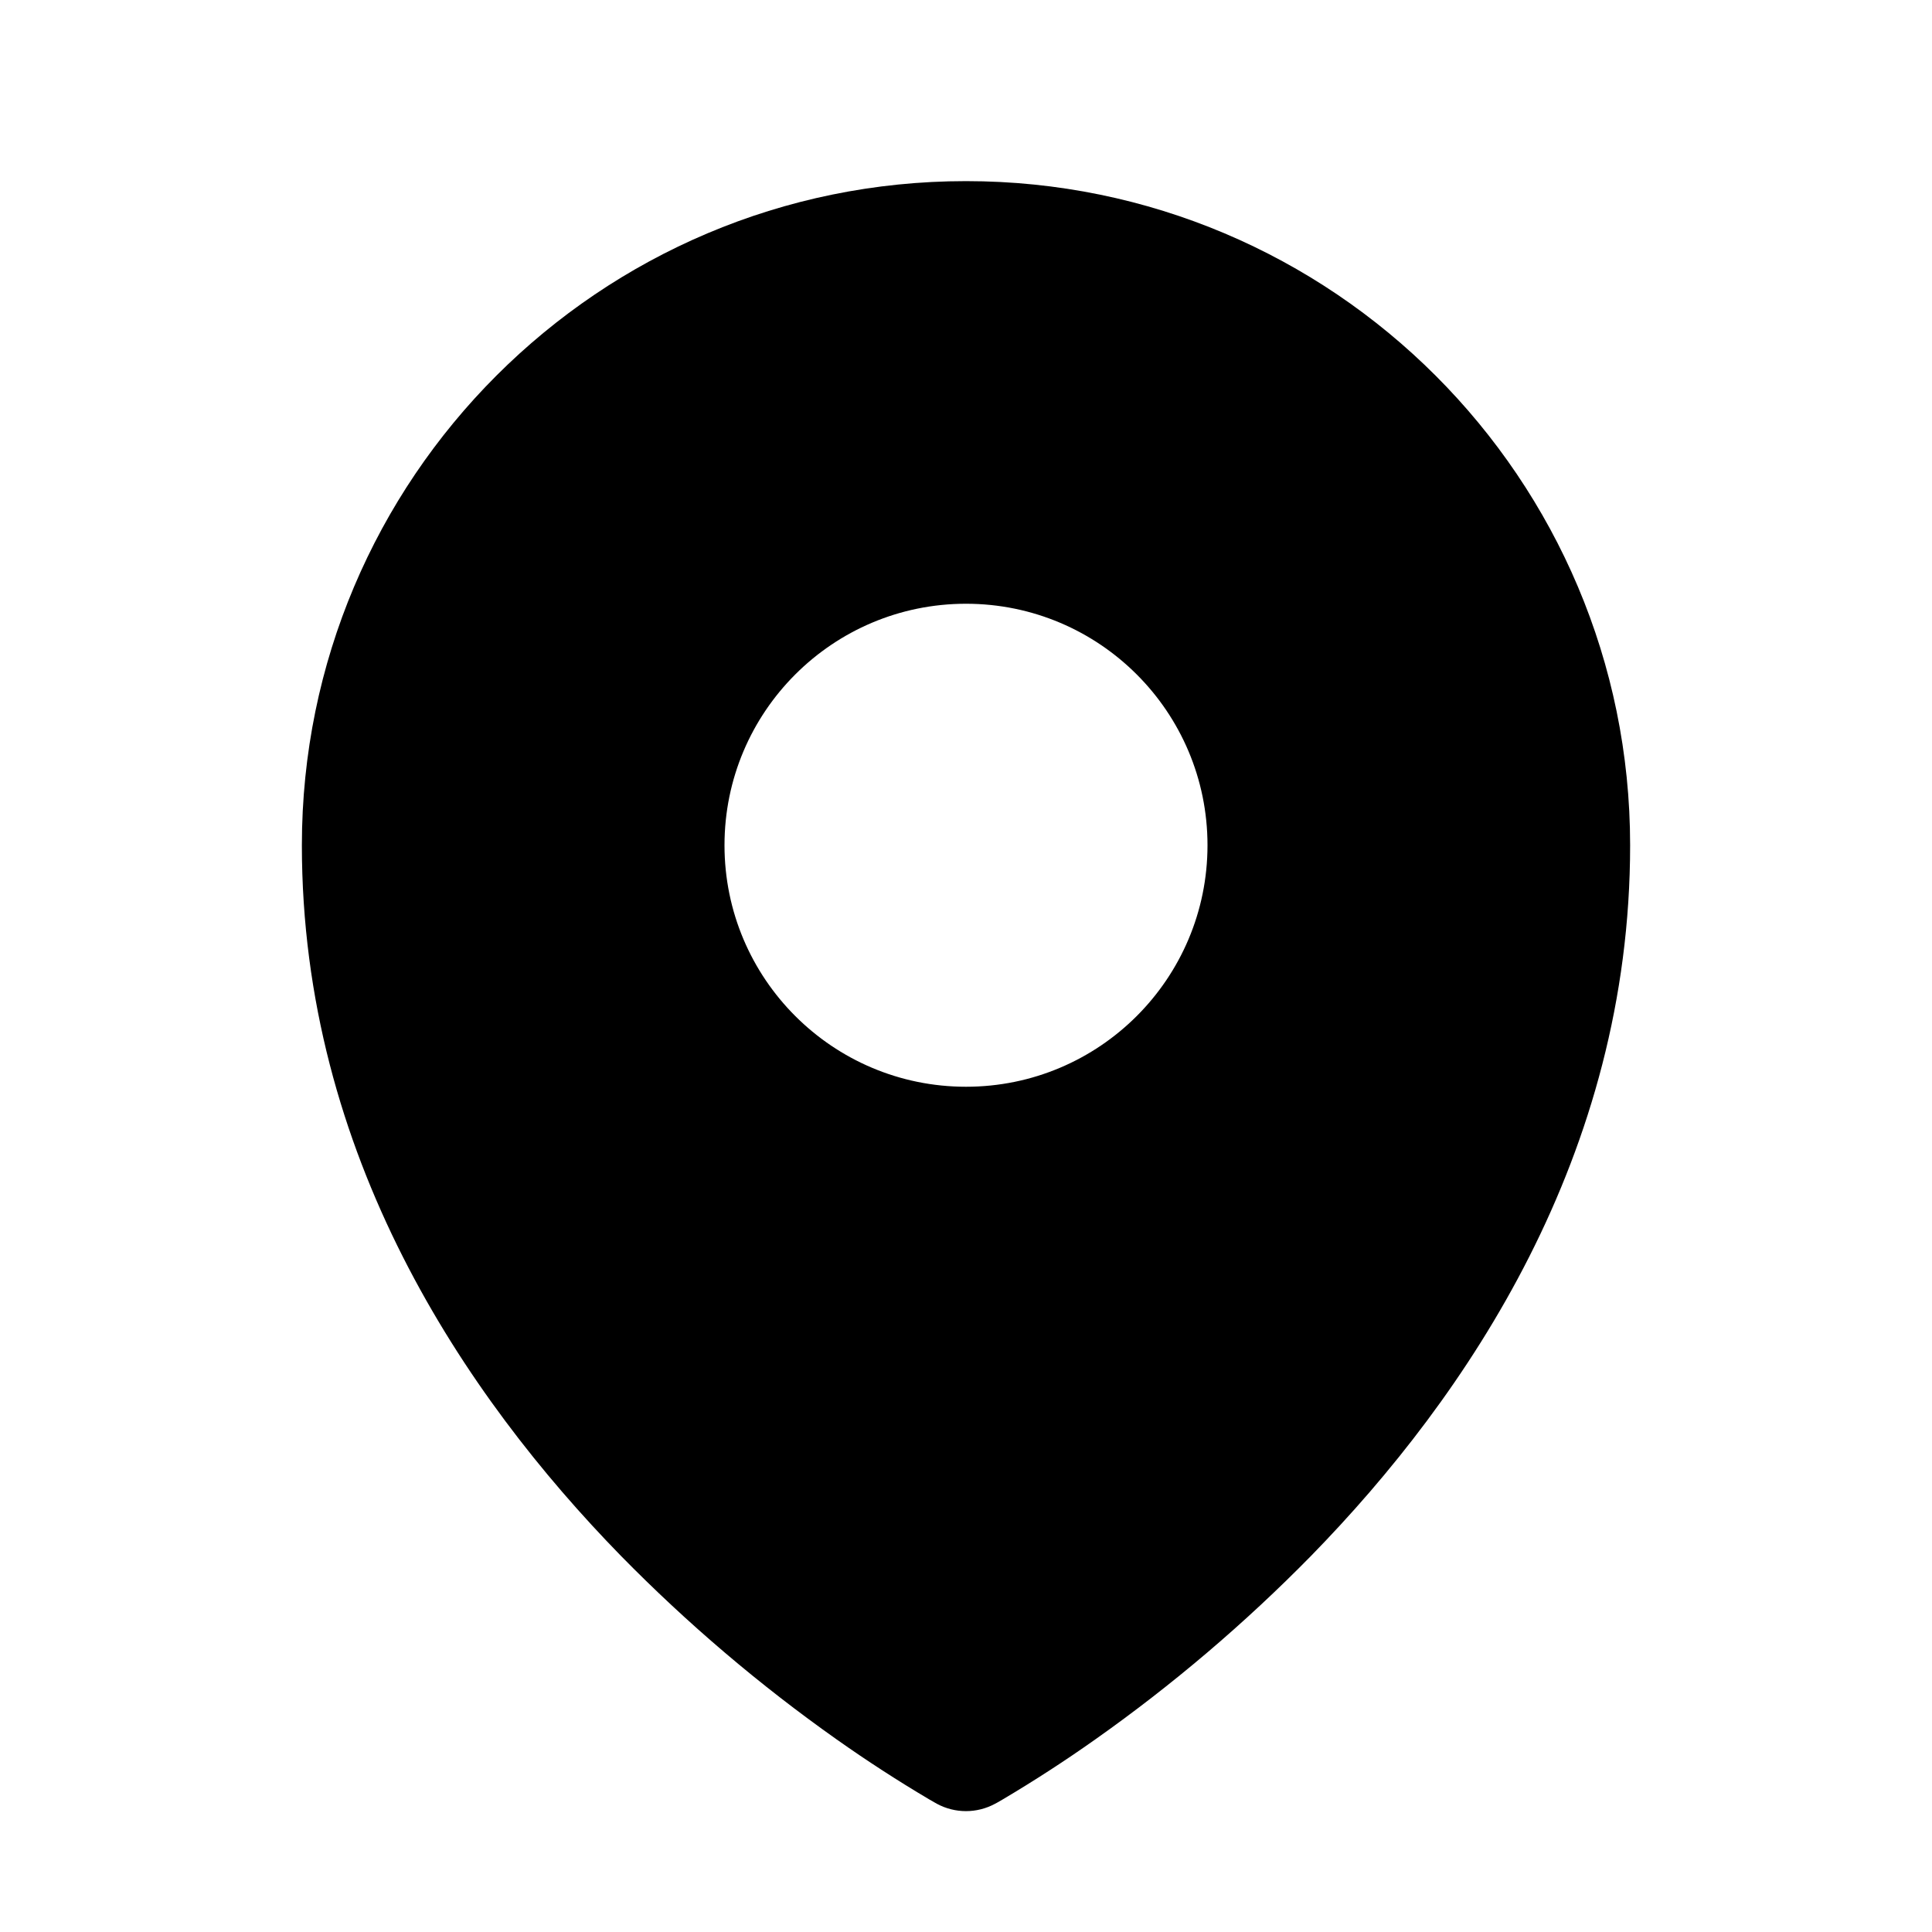
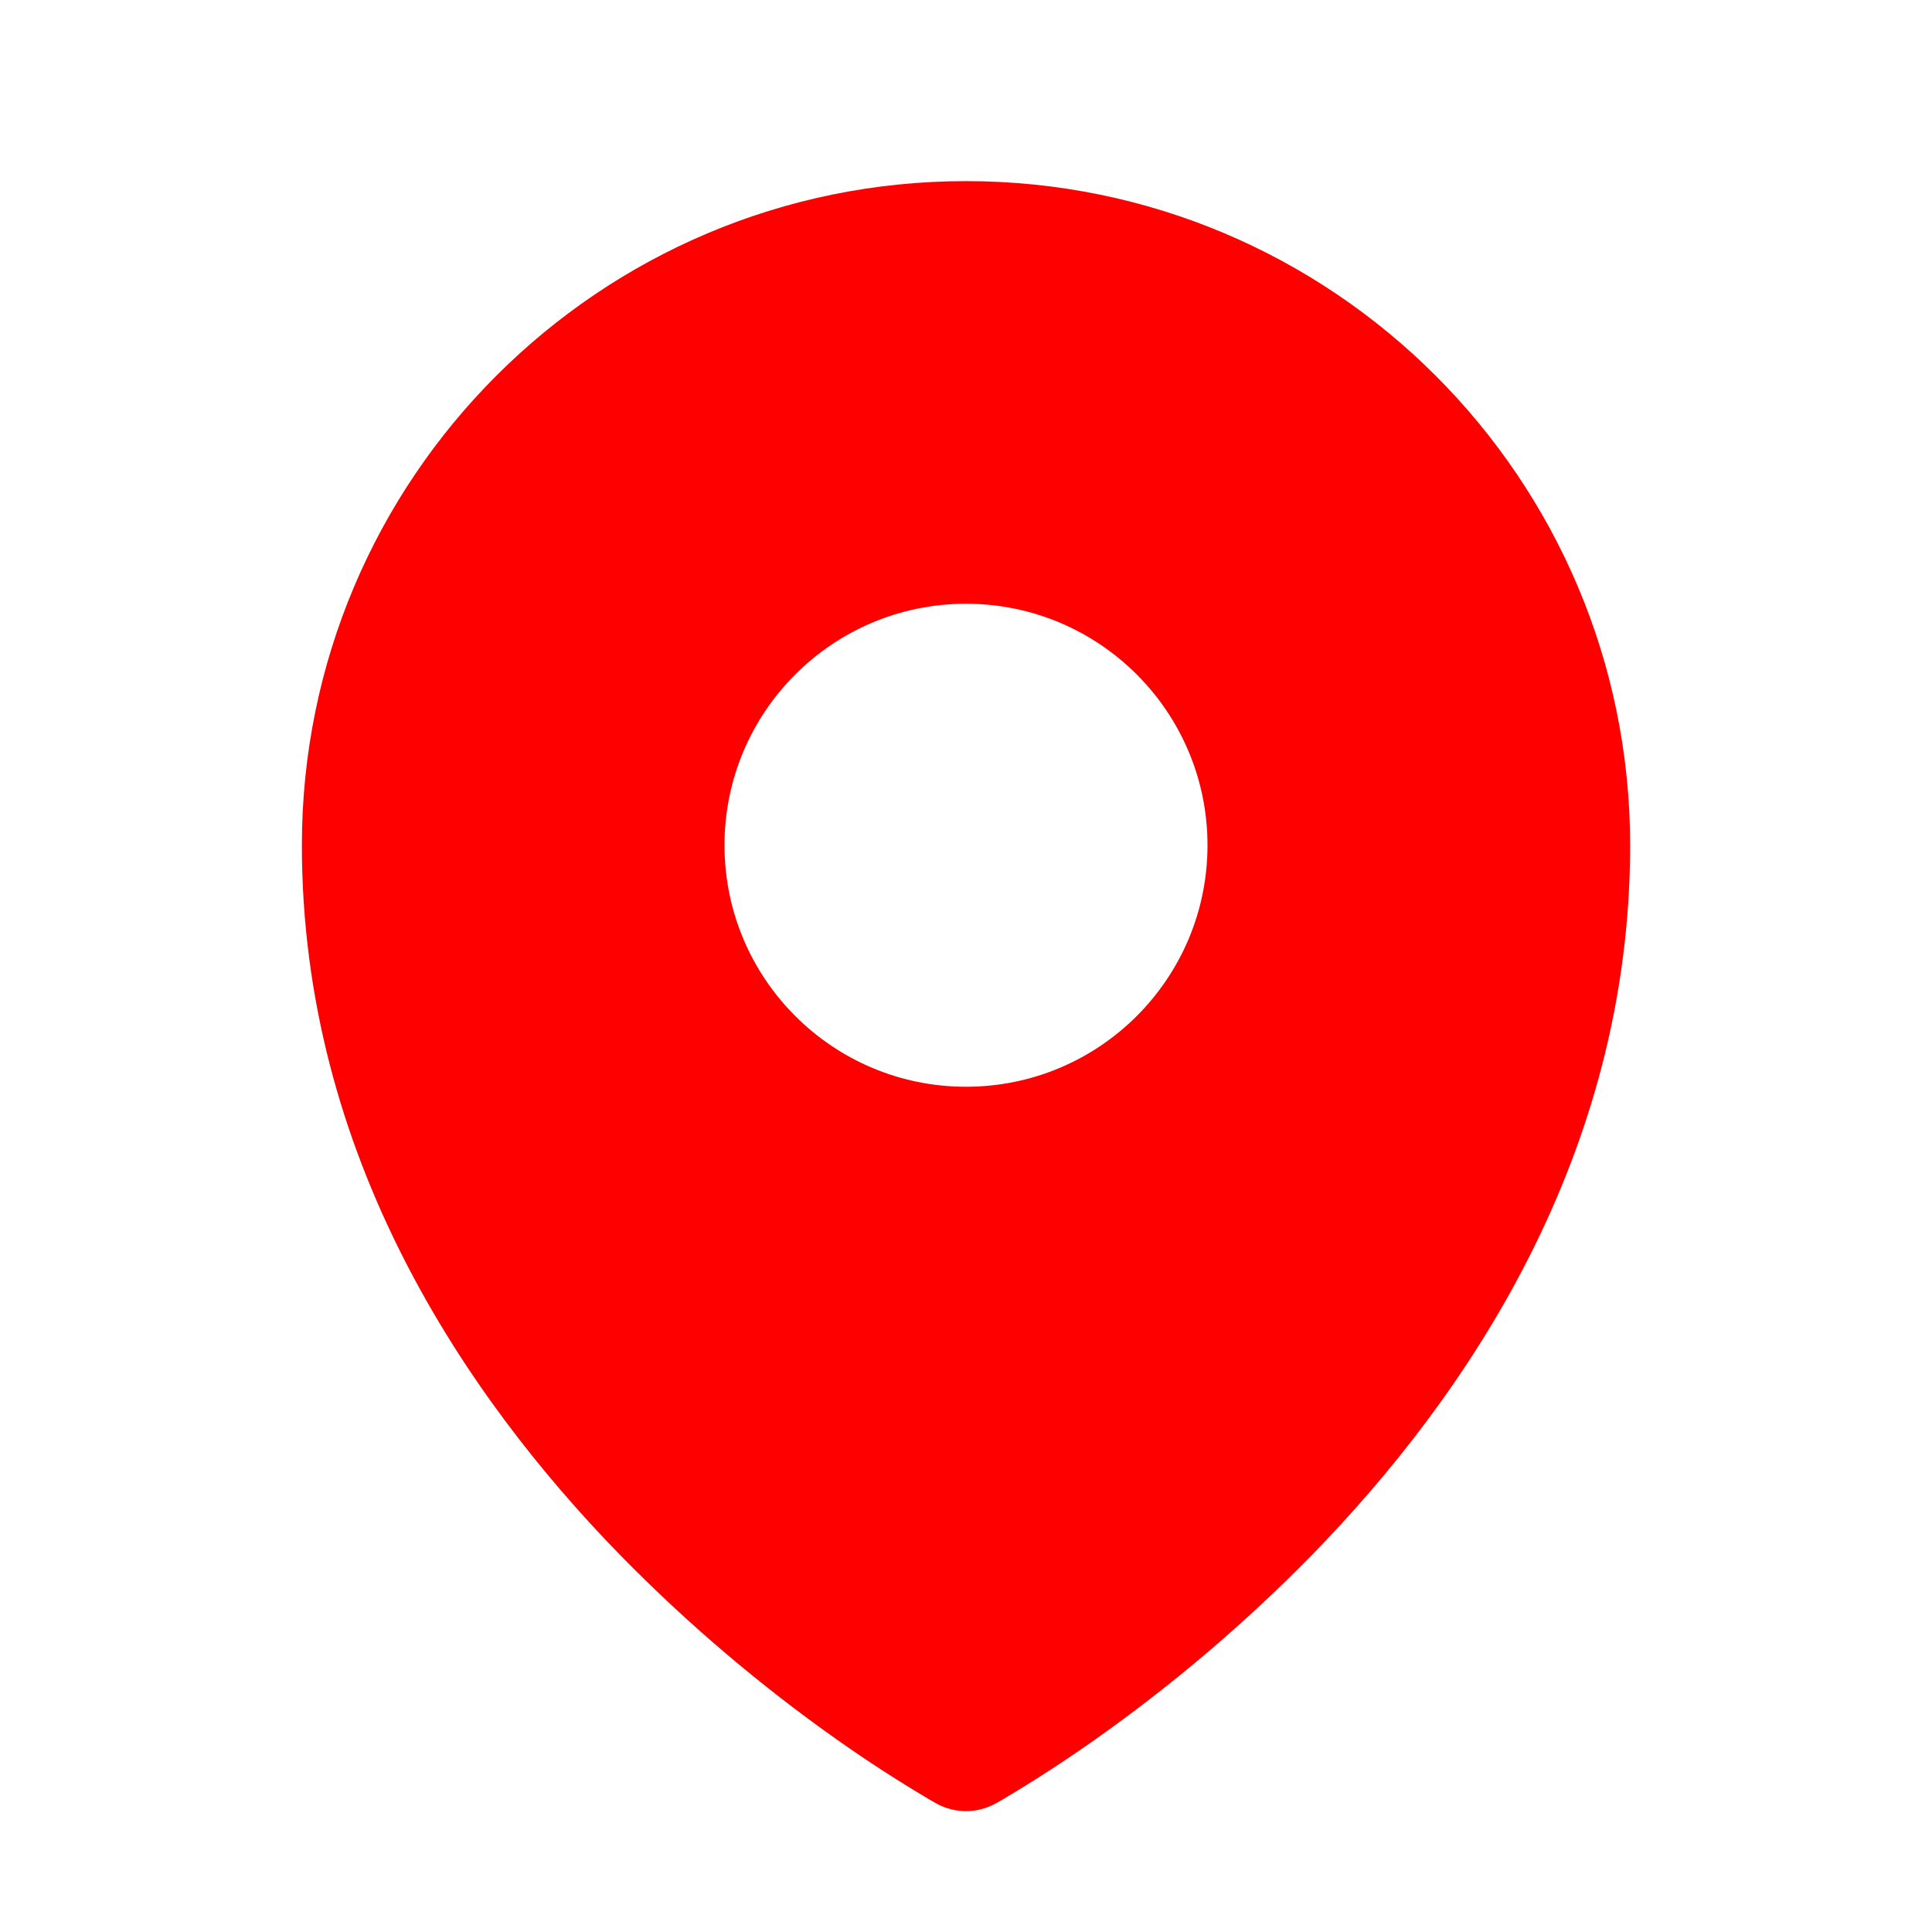
- <svg xmlns="http://www.w3.org/2000/svg" viewBox="0 0 24 24" fill="currentColor" class="size-6">
+ <svg xmlns="http://www.w3.org/2000/svg" viewBox="0 0 24 24" fill="currentColor" color="red" class="size-6">
  <path fill-rule="evenodd" d="m11.54 22.351.07.04.028.016a.76.76 0 0 0 .723 0l.028-.015.071-.041a16.975 16.975 0 0 0 1.144-.742 19.58 19.58 0 0 0 2.683-2.282c1.944-1.99 3.963-4.98 3.963-8.827a8.25 8.25 0 0 0-16.5 0c0 3.846 2.02 6.837 3.963 8.827a19.58 19.58 0 0 0 2.682 2.282 16.975 16.975 0 0 0 1.145.742ZM12 13.5a3 3 0 1 0 0-6 3 3 0 0 0 0 6Z" clip-rule="evenodd" />
</svg>
